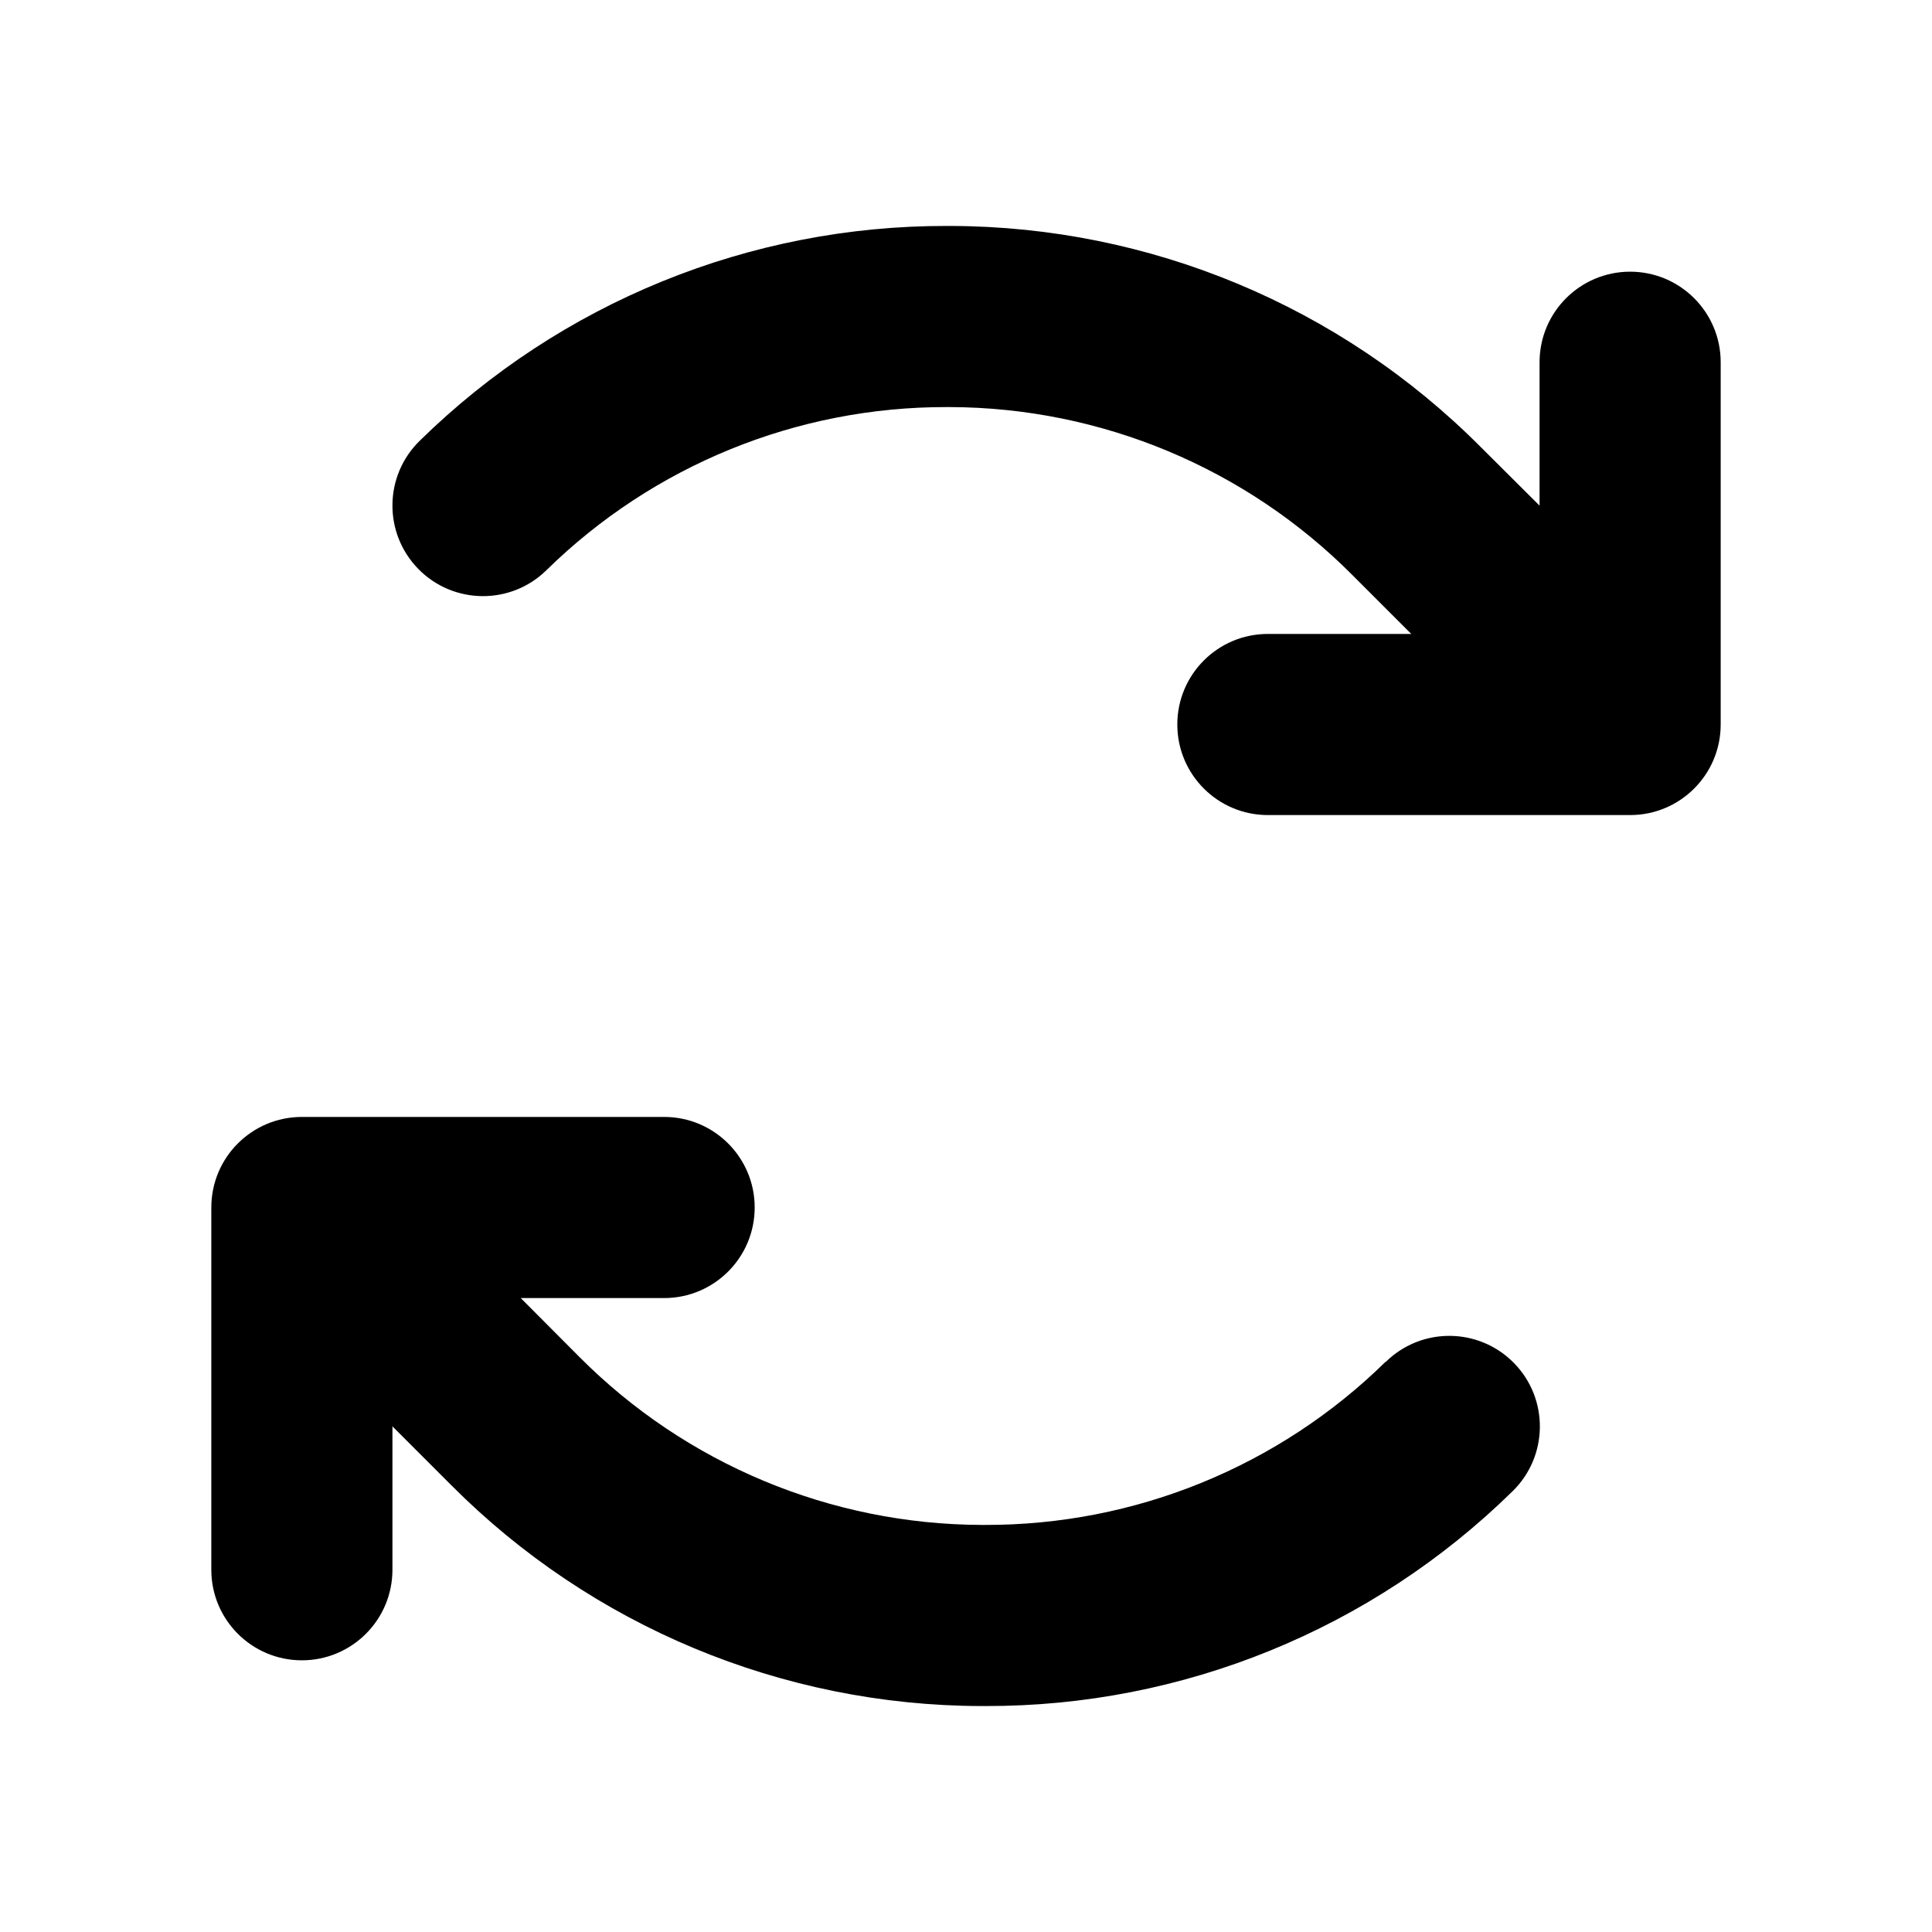
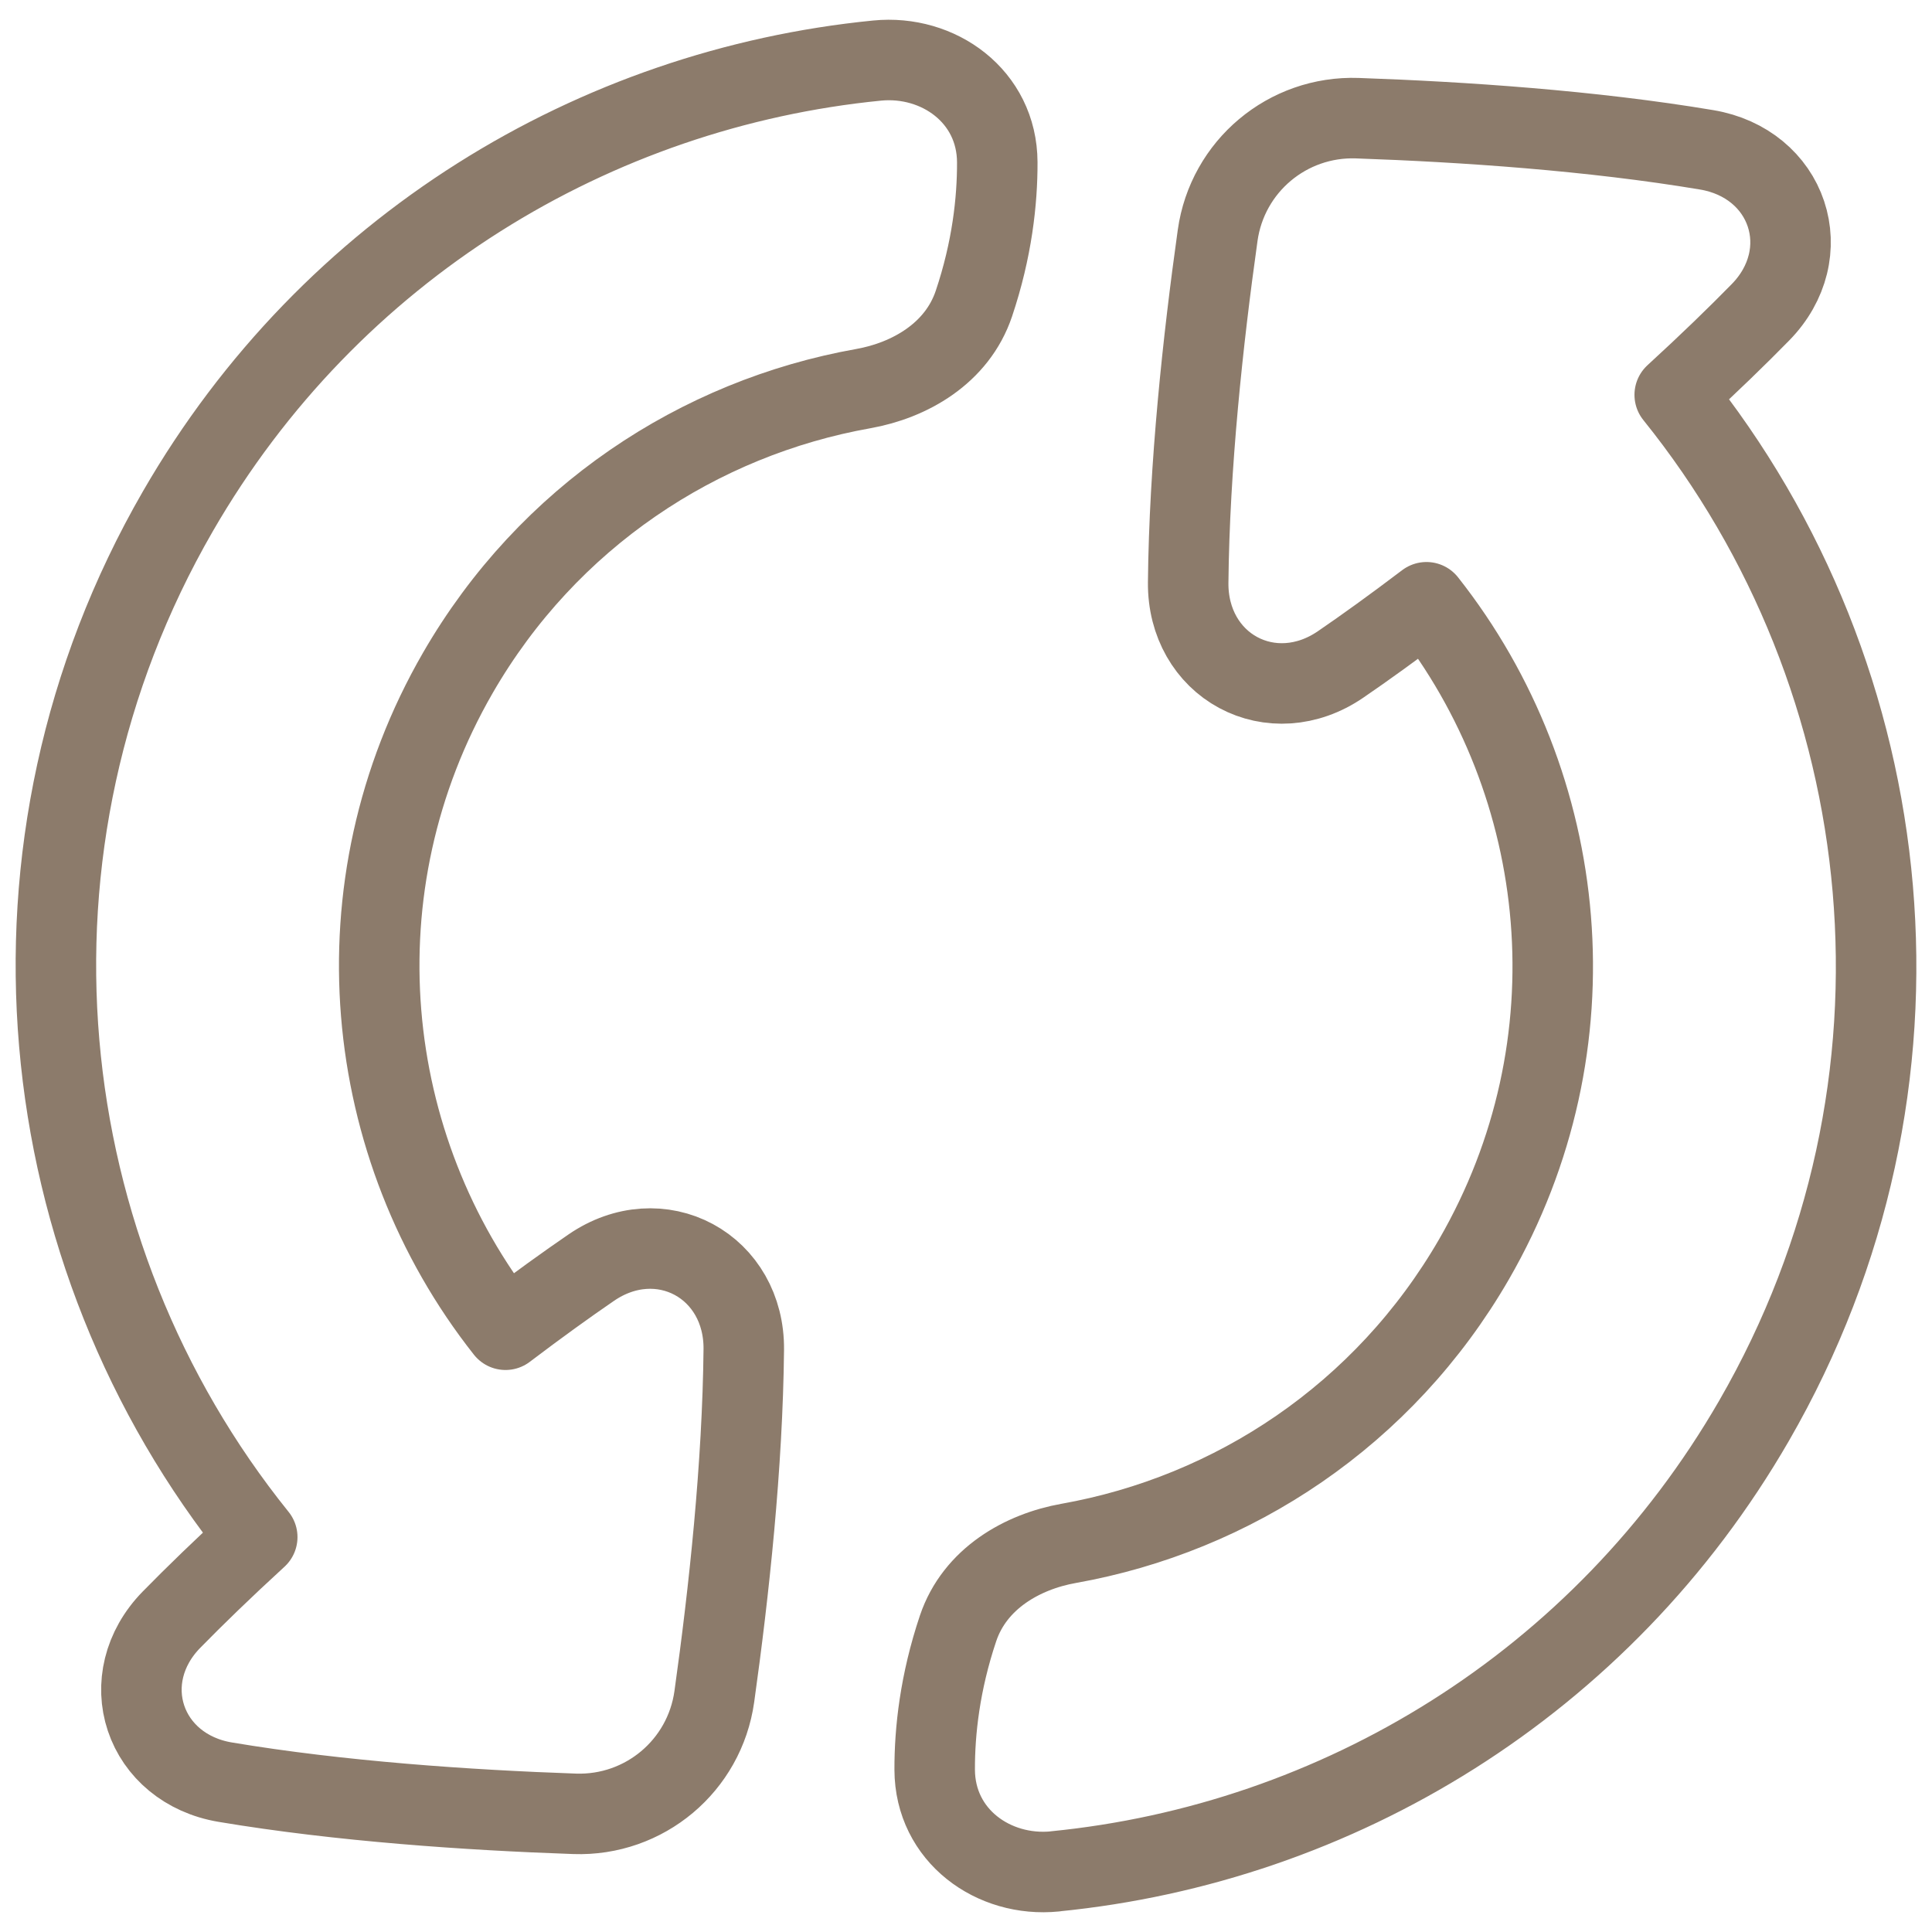
- <svg xmlns="http://www.w3.org/2000/svg" viewBox="0 0 256 256" fill="currentColor">
-   <path d="M228,48V96a12,12,0,0,1-12,12H168a12,12,0,0,1,0-24h19l-7.8-7.8a75.55,75.55,0,0,0-53.32-22.26h-.43A75.49,75.49,0,0,0,72.39,75.57,12,12,0,1,1,55.61,58.41a99.38,99.38,0,0,1,69.87-28.47H126A99.42,99.42,0,0,1,196.2,59.23L204,67V48a12,12,0,0,1,24,0ZM183.61,180.43a75.49,75.49,0,0,1-53.09,21.63h-.43A75.55,75.55,0,0,1,76.77,179.8L69,172H88a12,12,0,0,0,0-24H40a12,12,0,0,0-12,12v48a12,12,0,0,0,24,0V189l7.8,7.8A99.42,99.42,0,0,0,130,226.06h.56a99.38,99.38,0,0,0,69.87-28.47,12,12,0,0,0-16.78-17.16Z" />
+ <svg xmlns="http://www.w3.org/2000/svg" fill="none" viewBox="0 0 48 48" id="Synchronize--Streamline-Plump">
+   <g id="synchronize--arrows-loading-load-sync-synchronize-arrow-reload">
+     <path id="Union" fill="none" stroke="#8C7B6B" stroke-width="2" stroke-linejoin="round" stroke-linecap="round" fill-rule="evenodd" d="M21.79 1.505c1.524 -0.151 2.981 0.886 2.987 2.526 0.003 0.96 -0.129 2.168 -0.581 3.513 -0.418 1.241 -1.602 1.907 -2.747 2.111 -4.087 0.727 -7.835 3.186 -10.073 7.061 -3.072 5.321 -2.407 11.775 1.183 16.321 0.814 -0.617 1.523 -1.127 2.132 -1.544 0.835 -0.573 1.79 -0.608 2.546 -0.201 0.754 0.407 1.252 1.225 1.242 2.234 -0.029 2.88 -0.367 6.027 -0.732 8.625 -0.241 1.719 -1.736 2.973 -3.471 2.913 -2.64 -0.092 -5.825 -0.308 -8.682 -0.787 -0.984 -0.165 -1.698 -0.787 -1.966 -1.59 -0.269 -0.805 -0.069 -1.729 0.631 -2.445 0.568 -0.58 1.27 -1.263 2.132 -2.053C0.705 31.13 -0.384 21.023 4.421 12.7 8.208 6.14 14.788 2.197 21.79 1.505Zm4.419 44.99c-1.524 0.151 -2.981 -0.886 -2.987 -2.526 -0.003 -0.96 0.129 -2.168 0.581 -3.513 0.418 -1.241 1.602 -1.907 2.747 -2.111 4.087 -0.727 7.835 -3.186 10.073 -7.061 3.072 -5.321 2.407 -11.775 -1.183 -16.321 -0.814 0.617 -1.522 1.127 -2.132 1.544 -0.835 0.573 -1.79 0.608 -2.546 0.201 -0.754 -0.407 -1.252 -1.225 -1.242 -2.234 0.028 -2.88 0.367 -6.027 0.732 -8.625 0.241 -1.719 1.736 -2.973 3.471 -2.913 2.64 0.092 5.825 0.308 8.682 0.787 0.984 0.165 1.698 0.787 1.966 1.59 0.269 0.805 0.069 1.729 -0.631 2.444 -0.568 0.58 -1.27 1.263 -2.132 2.053 5.687 7.059 6.777 17.166 1.971 25.488 -3.788 6.56 -10.367 10.503 -17.369 11.195Z" clip-rule="evenodd" />
+   </g>
</svg>
